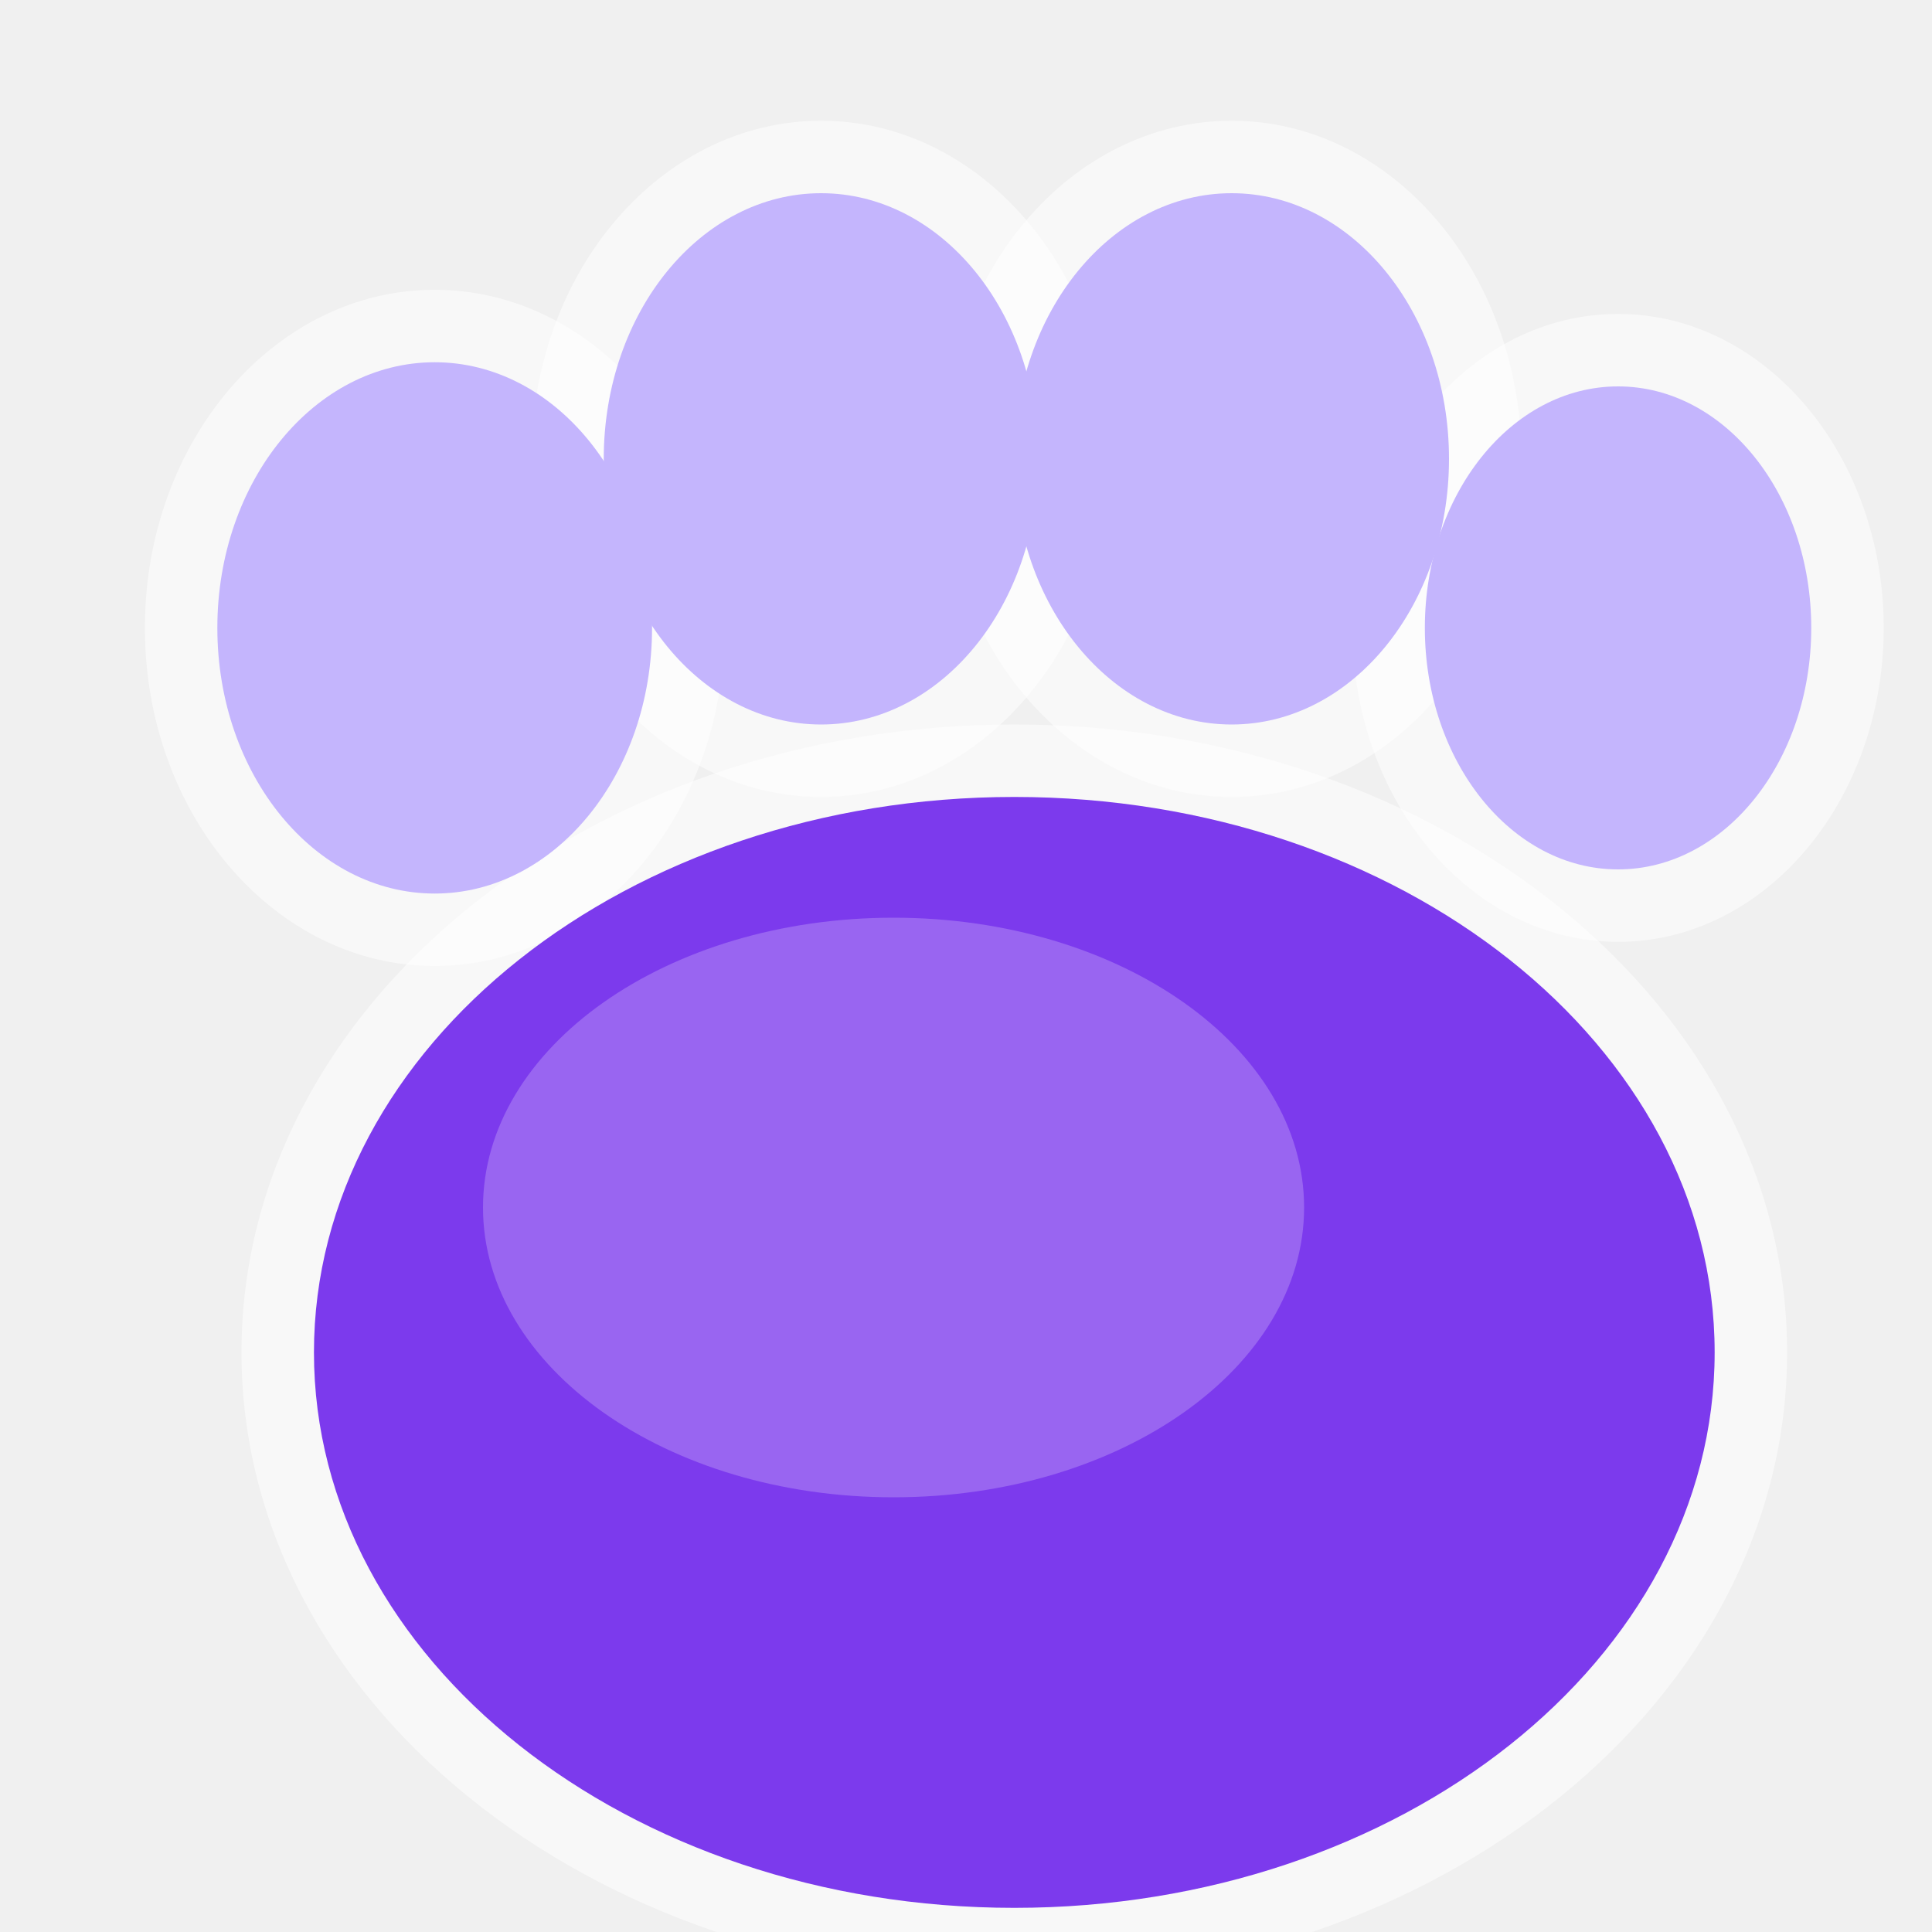
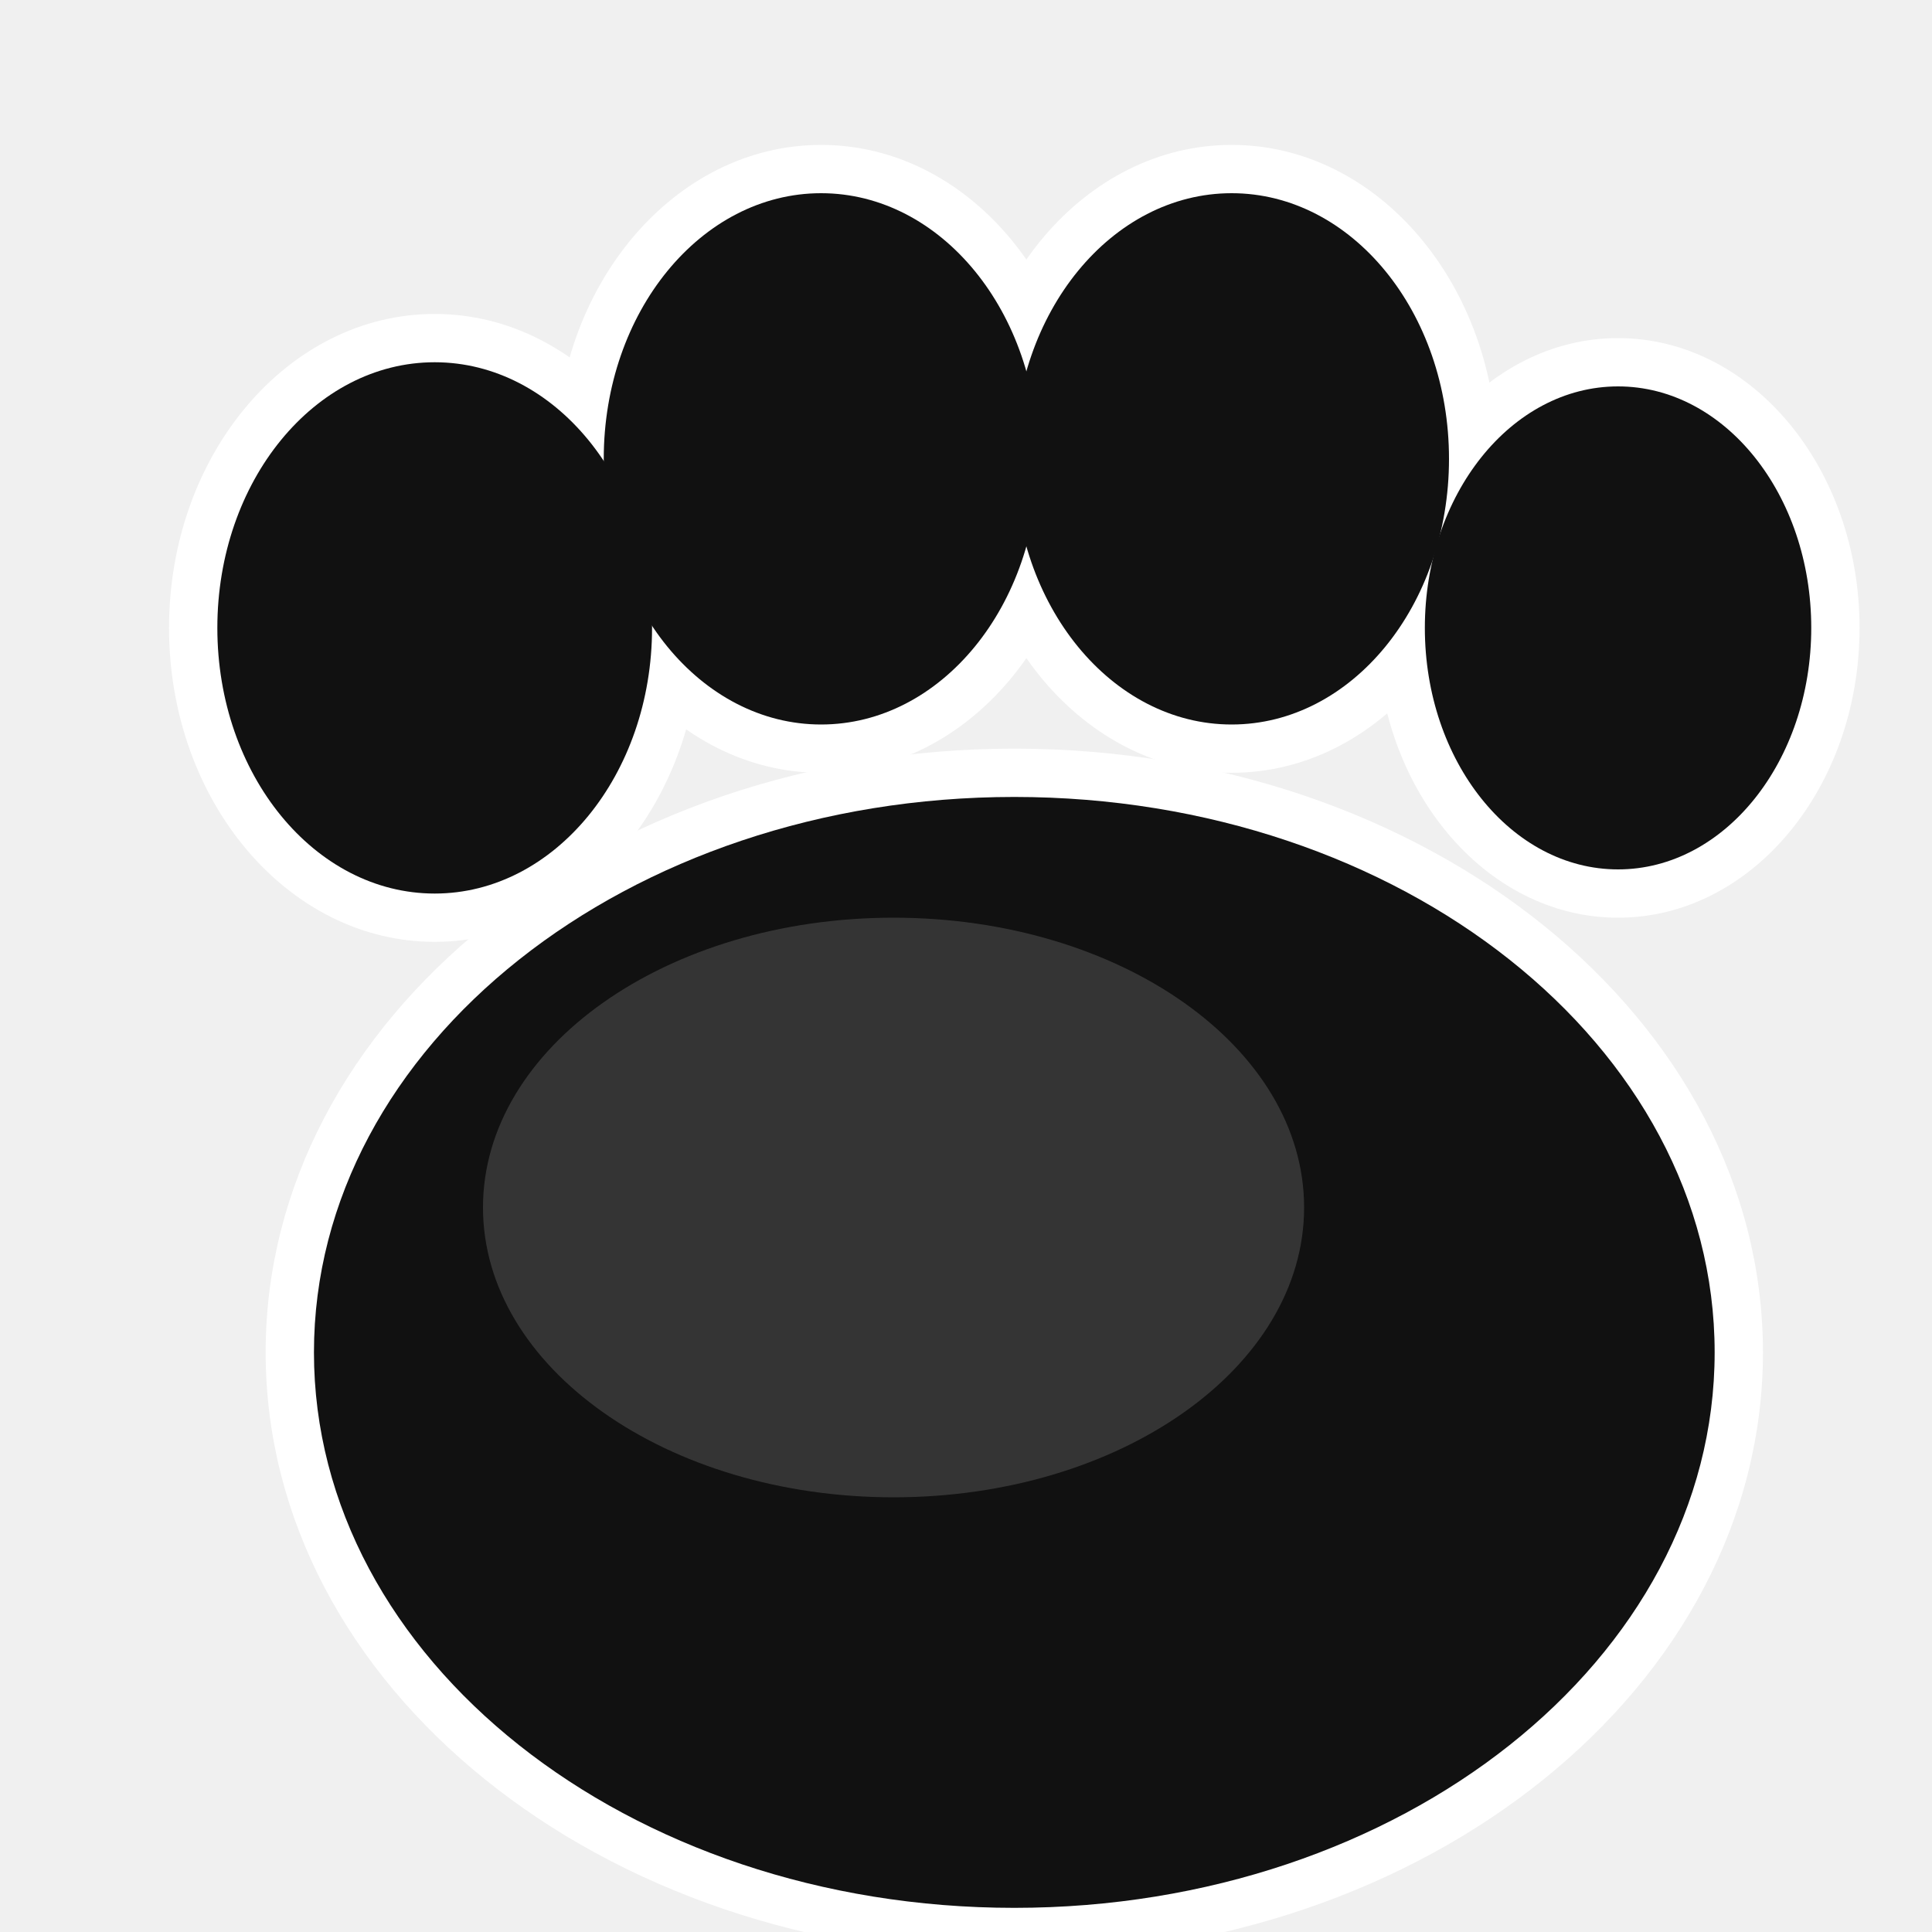
<svg xmlns="http://www.w3.org/2000/svg" width="40" height="40" viewBox="0 0 40 40">
-   <ellipse cx="9" cy="13" rx="6" ry="7" fill="white" opacity="0.55" />
-   <ellipse cx="17" cy="9.5" rx="6" ry="7" fill="white" opacity="0.55" />
-   <ellipse cx="25.5" cy="9.5" rx="6" ry="7" fill="white" opacity="0.55" />
-   <ellipse cx="33.5" cy="13" rx="5.5" ry="6.5" fill="white" opacity="0.55" />
-   <ellipse cx="21" cy="28" rx="16" ry="13" fill="white" opacity="0.55" />
-   <ellipse cx="9" cy="13" rx="4.5" ry="5.5" fill="#c4b5fd" />
-   <ellipse cx="17" cy="9.5" rx="4.5" ry="5.5" fill="#c4b5fd" />
-   <ellipse cx="25.5" cy="9.5" rx="4.5" ry="5.5" fill="#c4b5fd" />
-   <ellipse cx="33.5" cy="13" rx="4" ry="5" fill="#c4b5fd" />
-   <ellipse cx="21" cy="28" rx="14.5" ry="11.5" fill="#7c3aed" />
-   <ellipse cx="18.5" cy="25" rx="8.5" ry="6" fill="white" opacity="0.22" />
+   <ellipse cx="9" cy="13" rx="5.5" ry="6.5" fill="white" />
+   <ellipse cx="17" cy="9.5" rx="5.5" ry="6.5" fill="white" />
+   <ellipse cx="25.5" cy="9.5" rx="5.5" ry="6.5" fill="white" />
+   <ellipse cx="33.5" cy="13" rx="5" ry="6" fill="white" />
+   <ellipse cx="21" cy="28" rx="15.5" ry="12.5" fill="white" />
+   <ellipse cx="9" cy="13" rx="4.5" ry="5.5" fill="#111111" />
+   <ellipse cx="17" cy="9.5" rx="4.5" ry="5.5" fill="#111111" />
+   <ellipse cx="25.5" cy="9.5" rx="4.5" ry="5.5" fill="#111111" />
+   <ellipse cx="33.5" cy="13" rx="4" ry="5" fill="#111111" />
+   <ellipse cx="21" cy="28" rx="14.5" ry="11.5" fill="#111111" />
+   <ellipse cx="18.5" cy="25" rx="8.5" ry="6" fill="white" opacity="0.15" />
</svg>
